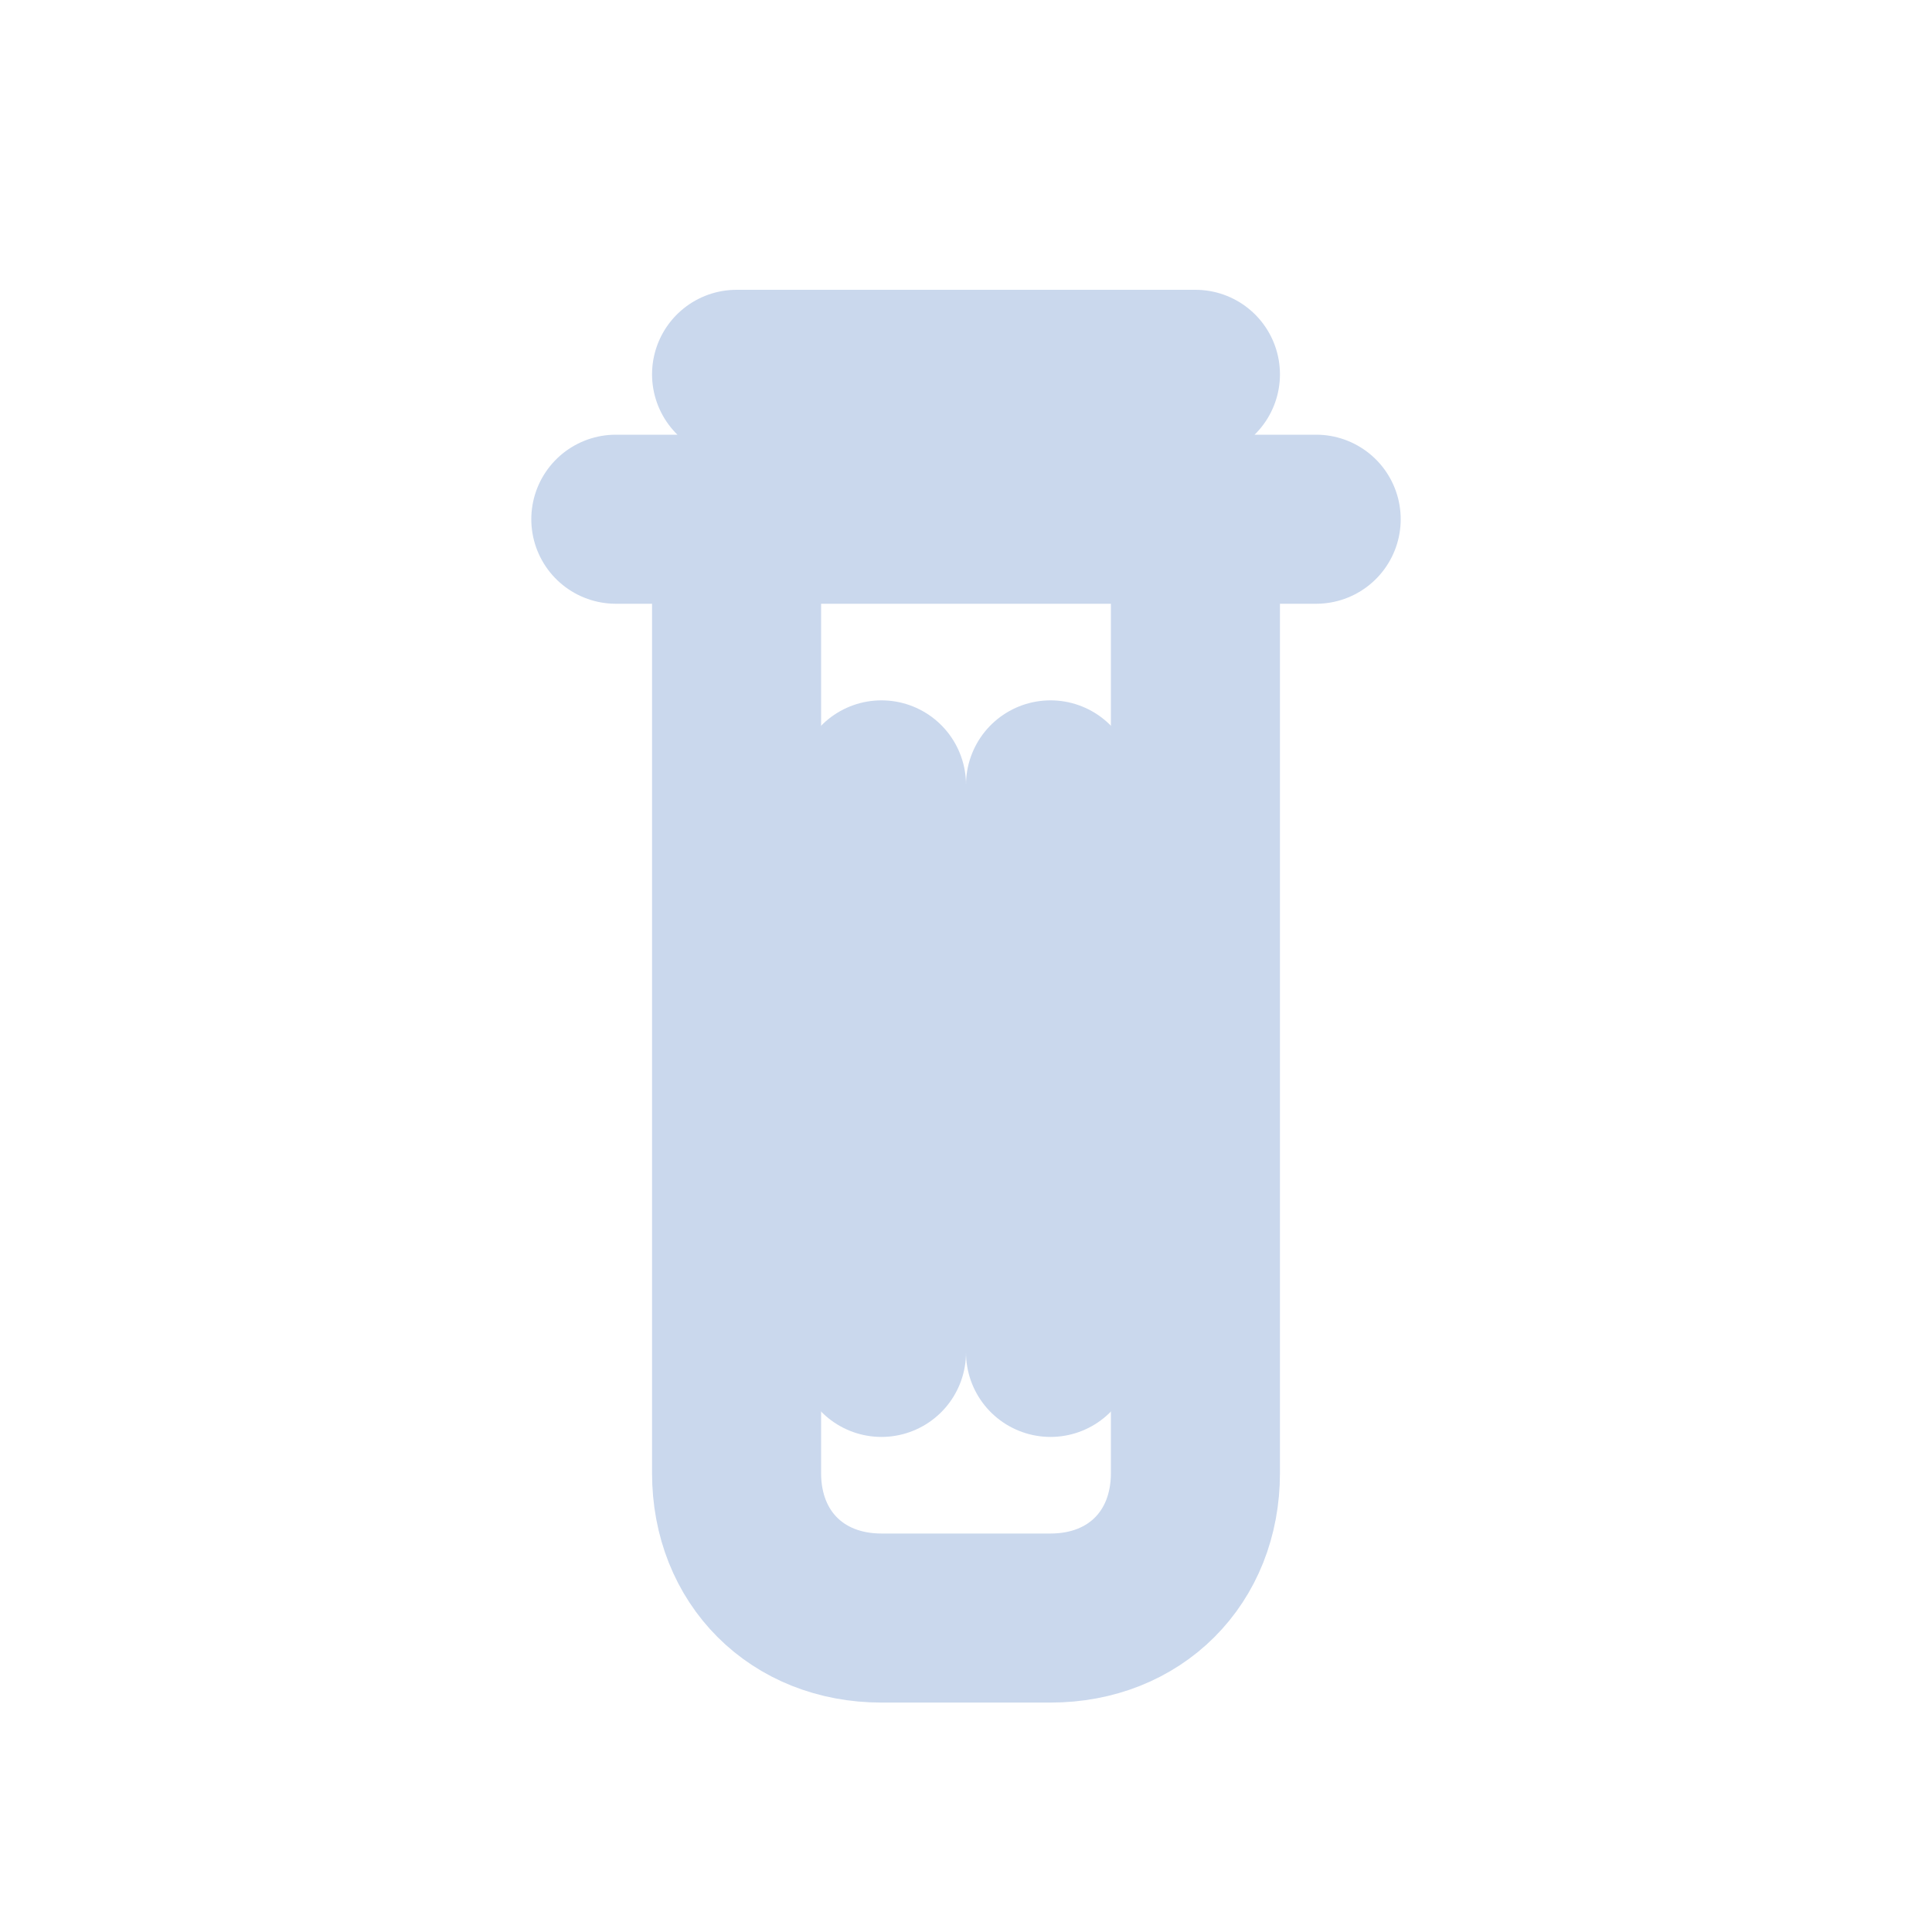
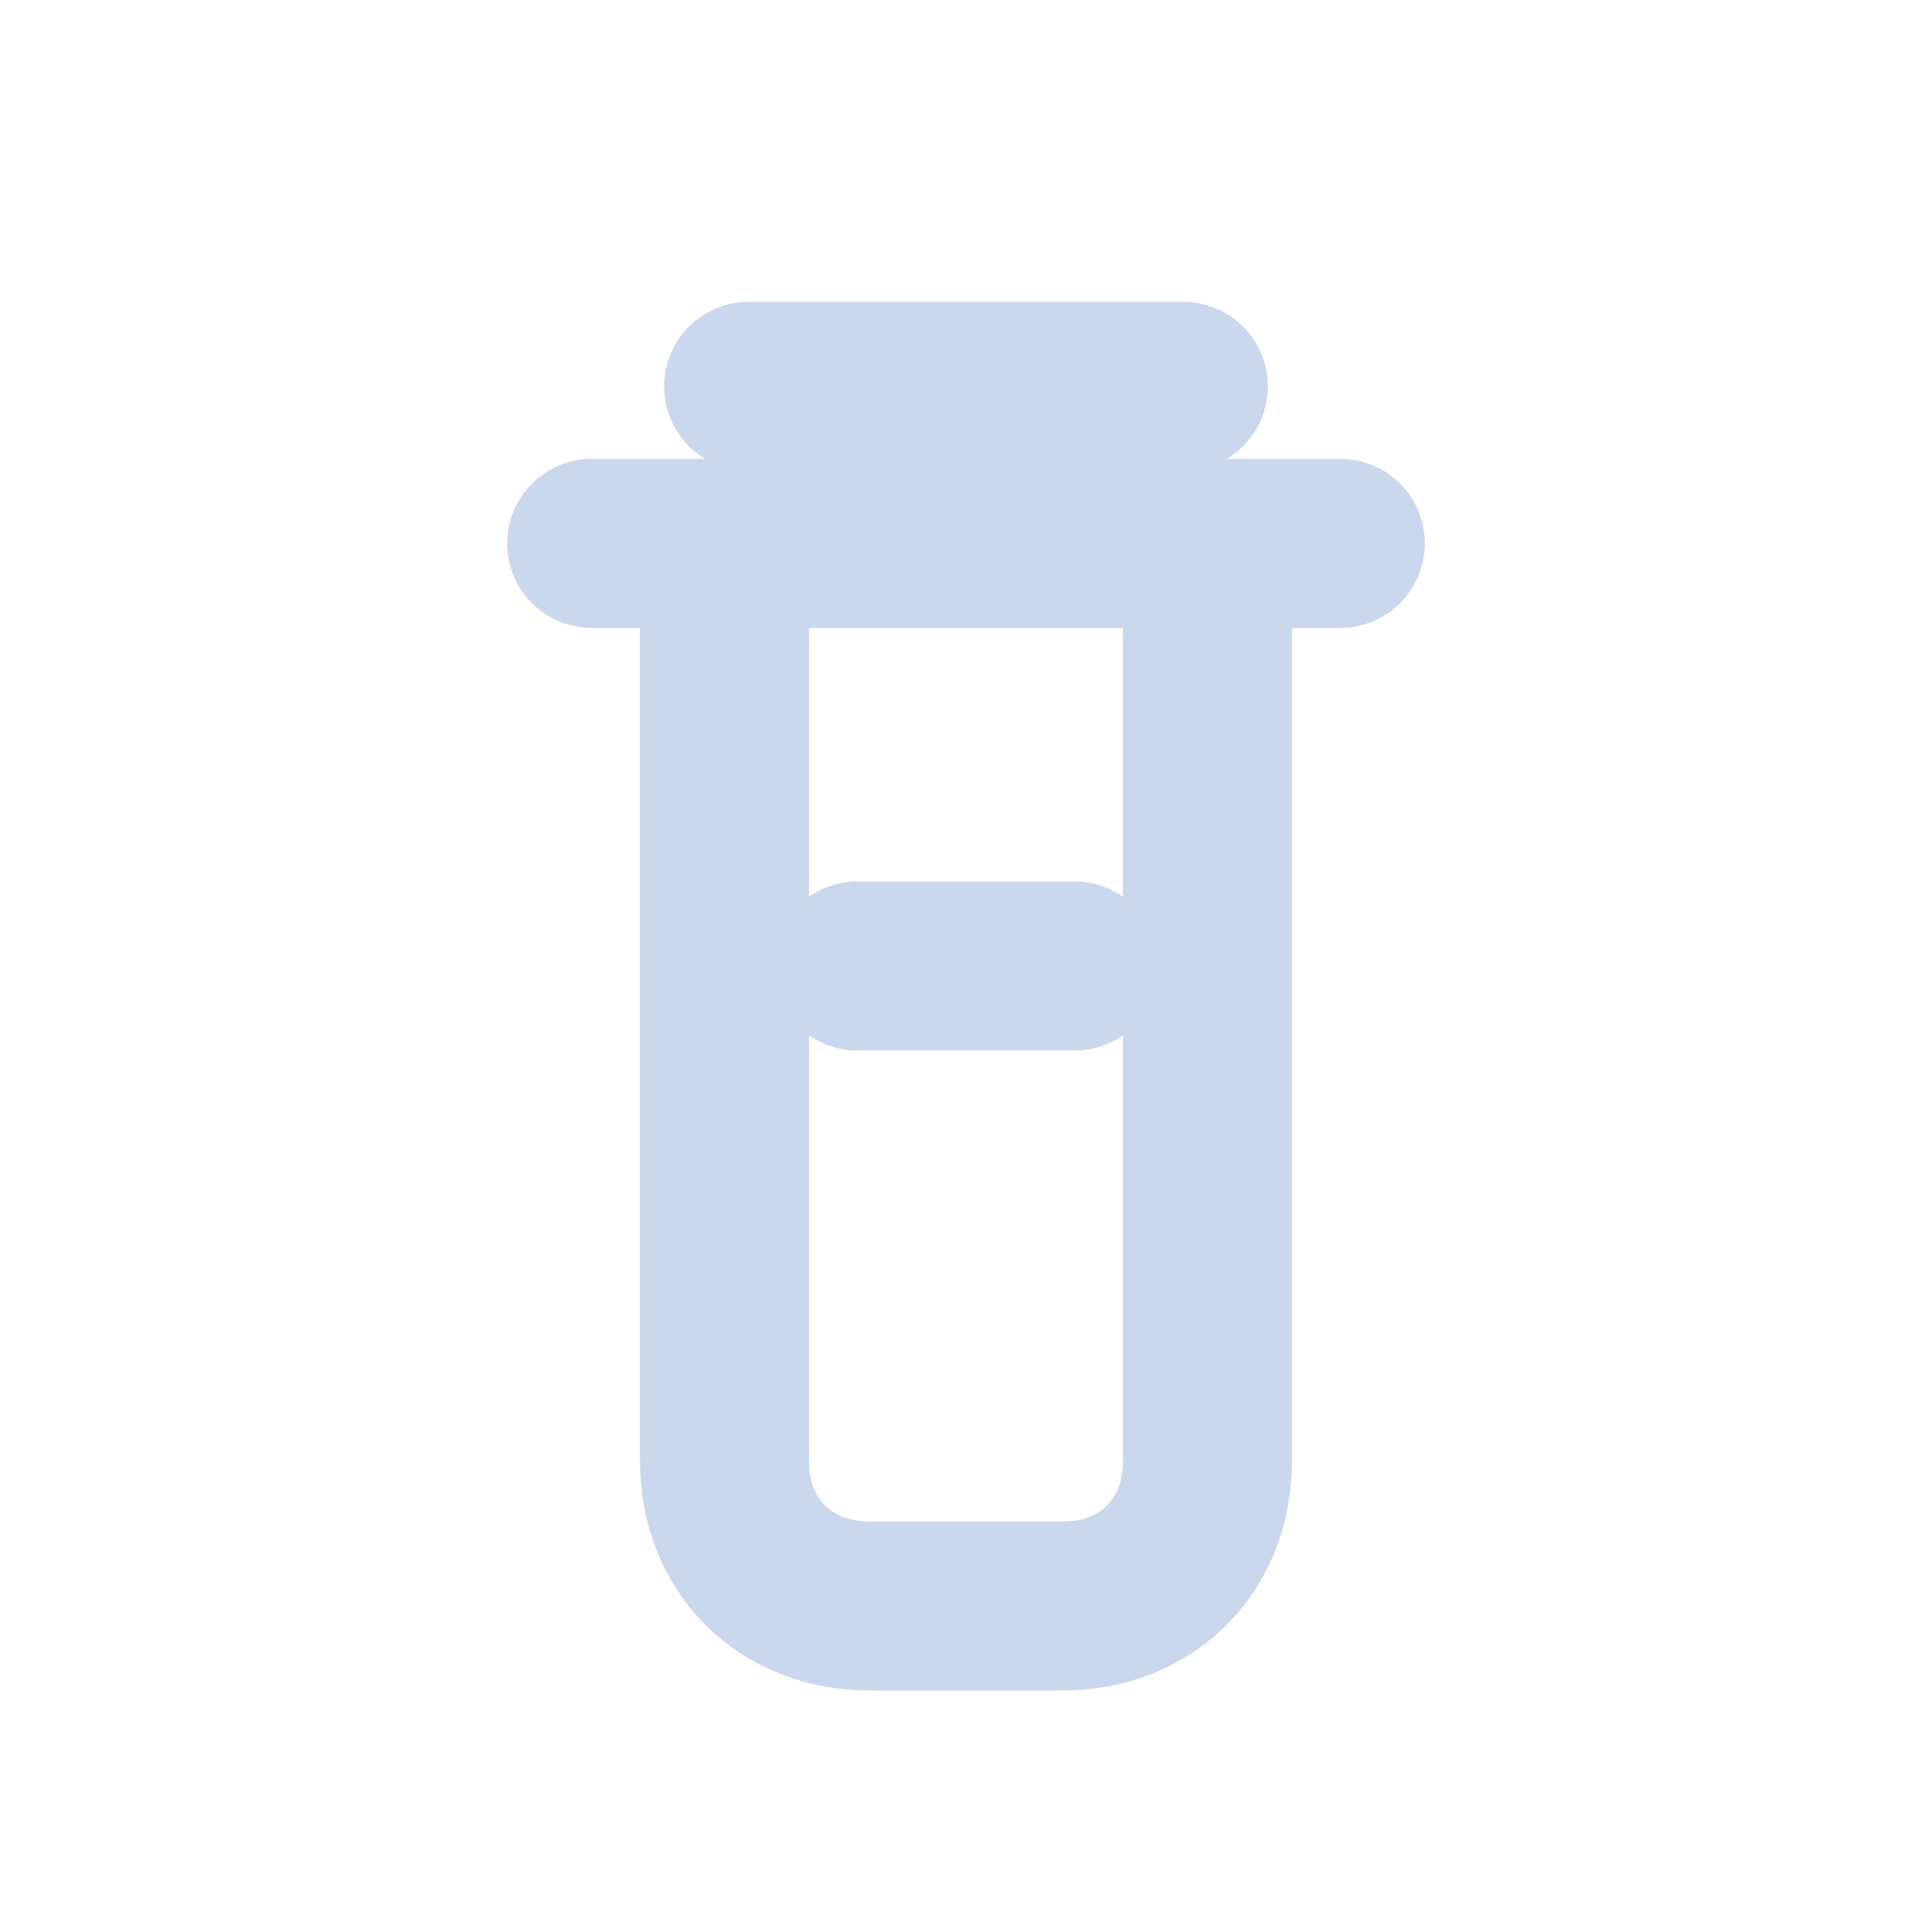
<svg xmlns="http://www.w3.org/2000/svg" width="16" height="16" viewBox="0 0 16 16">
-   <path d="M5.1 4.3H10.9M6.1 3.1H9.9" fill="none" stroke="#CAD8ED" stroke-width="1.4" stroke-linecap="round" />
-   <path d="M6.1 4.3V12.2C6.1 12.9 6.6 13.4 7.3 13.4H8.7C9.4 13.4 9.9 12.9 9.9 12.2V4.3" fill="none" stroke="#CAD8ED" stroke-width="1.4" stroke-linecap="round" stroke-linejoin="round" />
-   <path d="M7.3 6.5V11.2M8.7 6.5V11.2" fill="none" stroke="#CAD8ED" stroke-width="1.4" stroke-linecap="round" />
+   <path d="M4.9 4.5H11.1M6.2 3.2H9.8" fill="none" stroke="#CAD8ED" stroke-width="1.4" stroke-linecap="round" />
+   <path d="M6 4.5V12.1C6 12.8 6.5 13.3 7.2 13.3H8.8C9.5 13.3 10 12.8 10 12.1V4.5" fill="none" stroke="#CAD8ED" stroke-width="1.4" stroke-linecap="round" stroke-linejoin="round" />
+   <path d="M7.1 8H8.9" fill="none" stroke="#CAD8ED" stroke-width="1.4" stroke-linecap="round" />
</svg>
